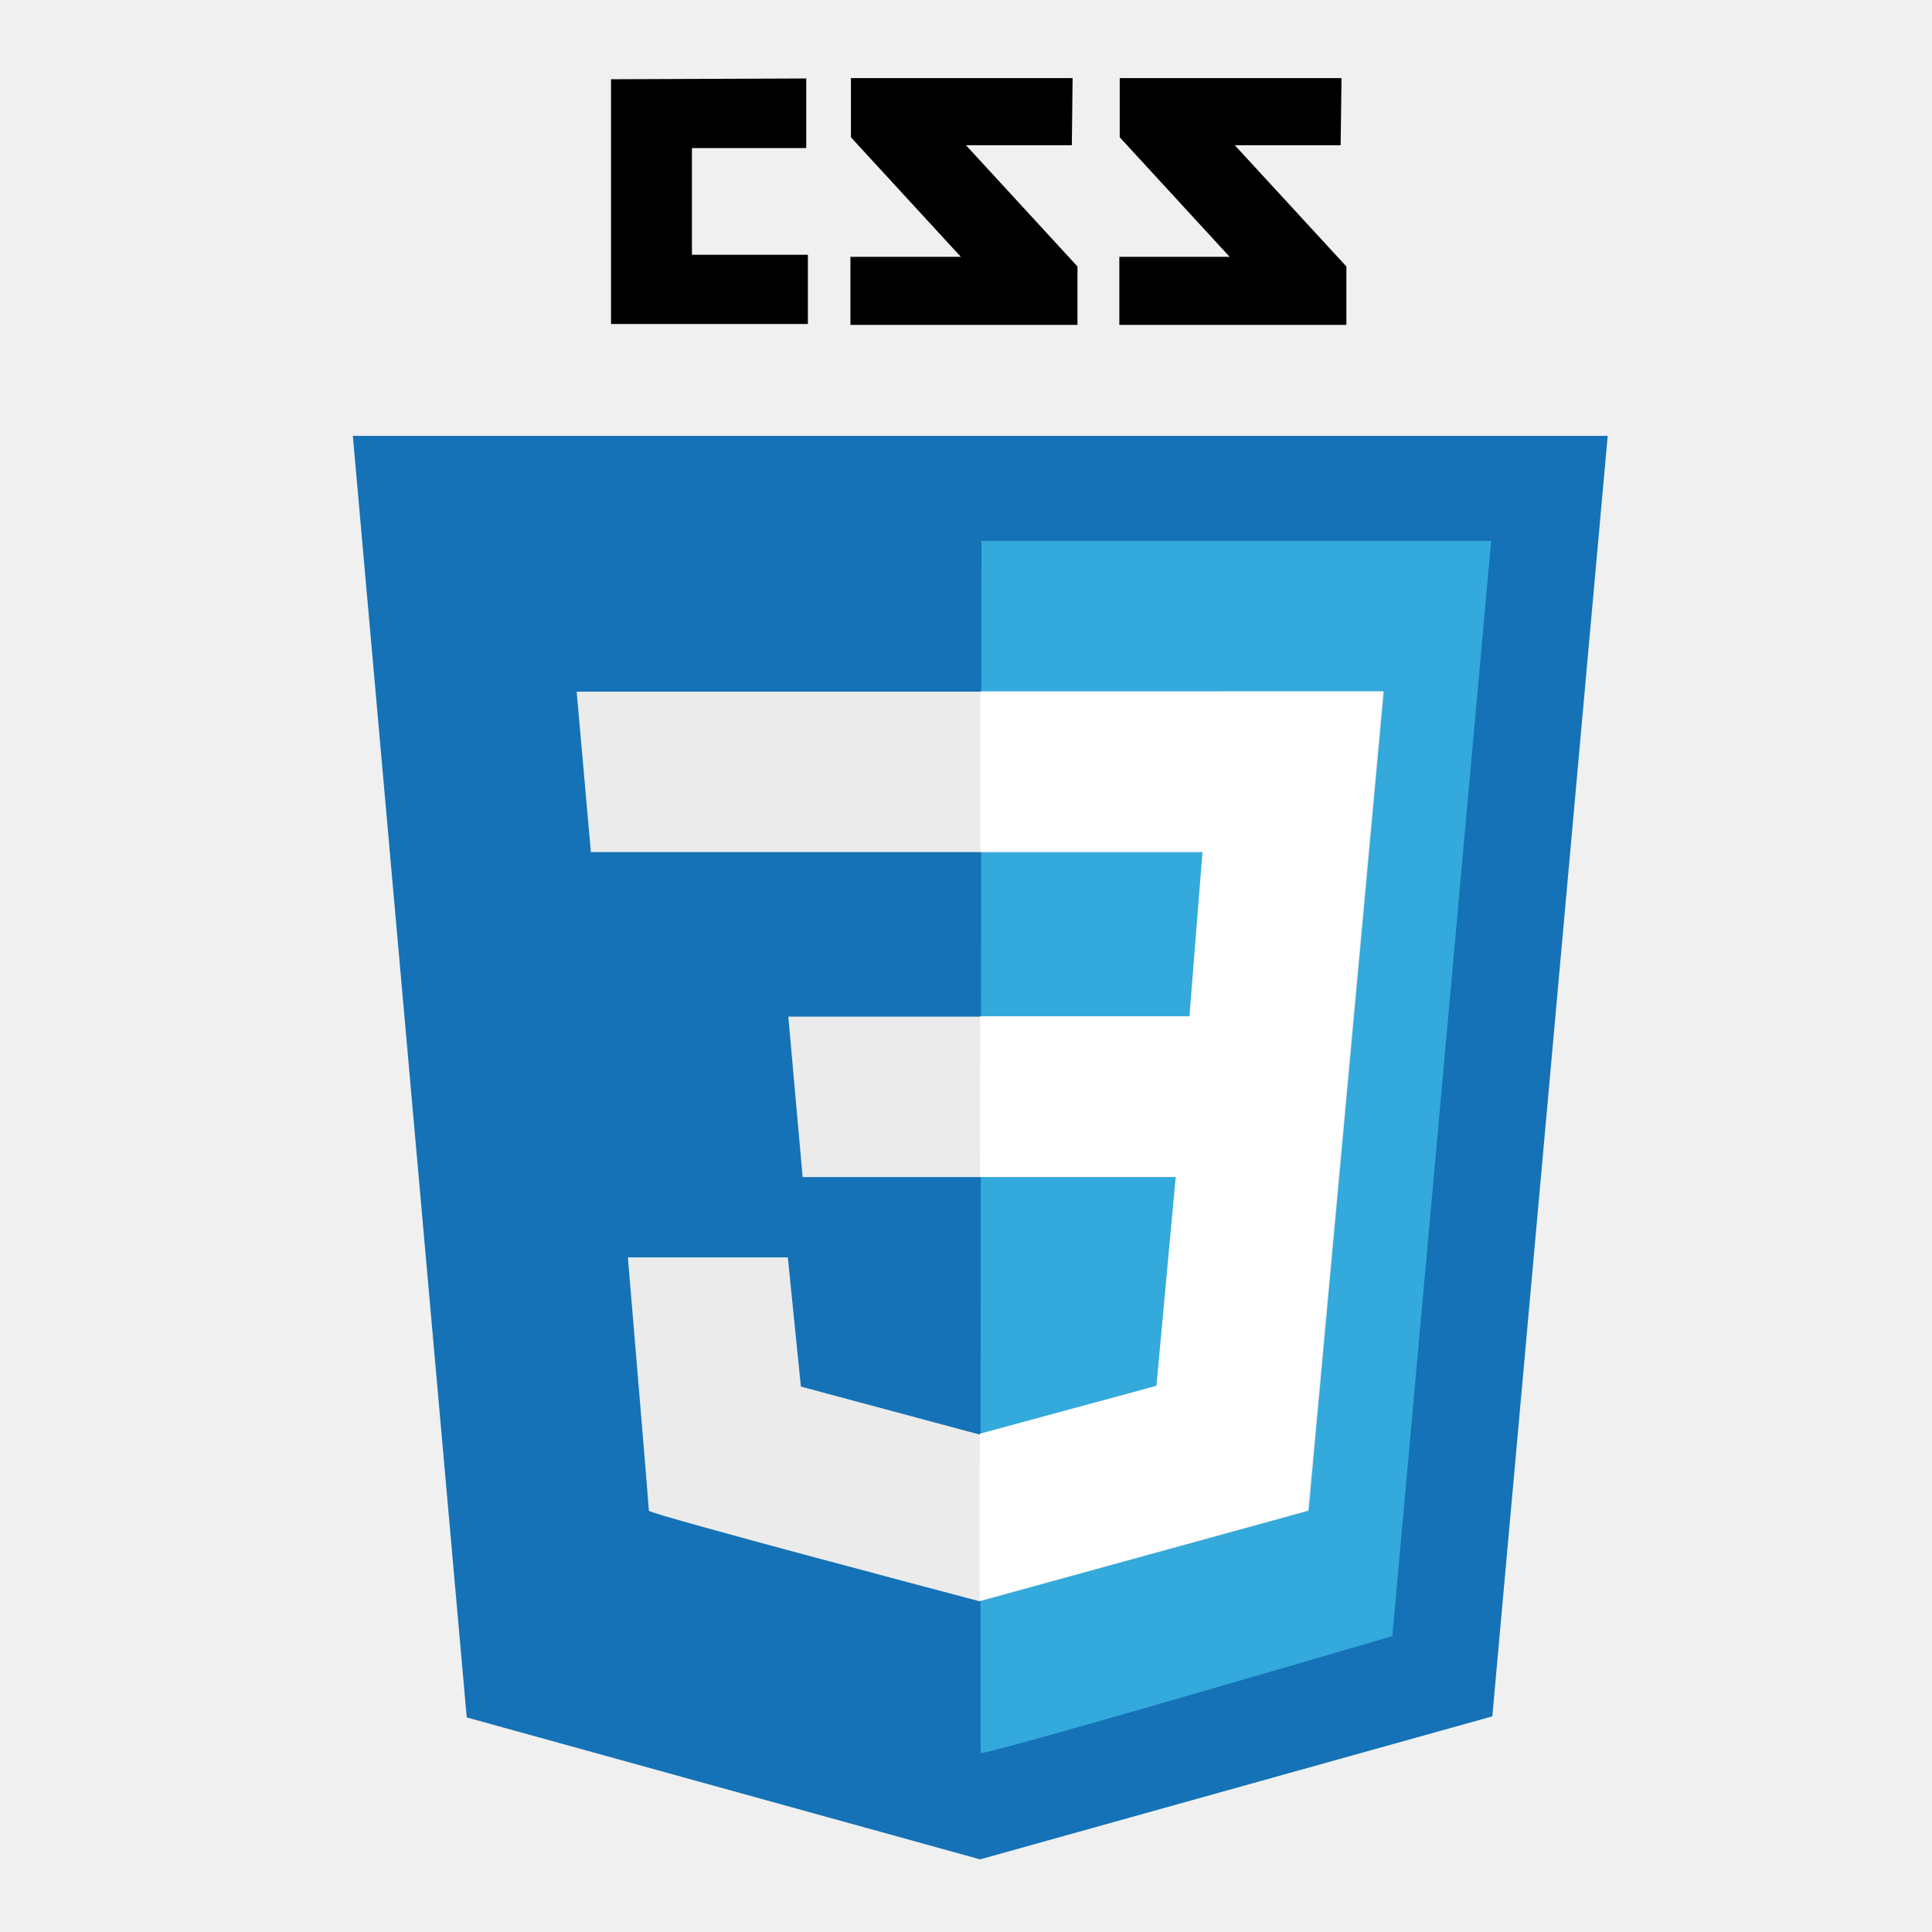
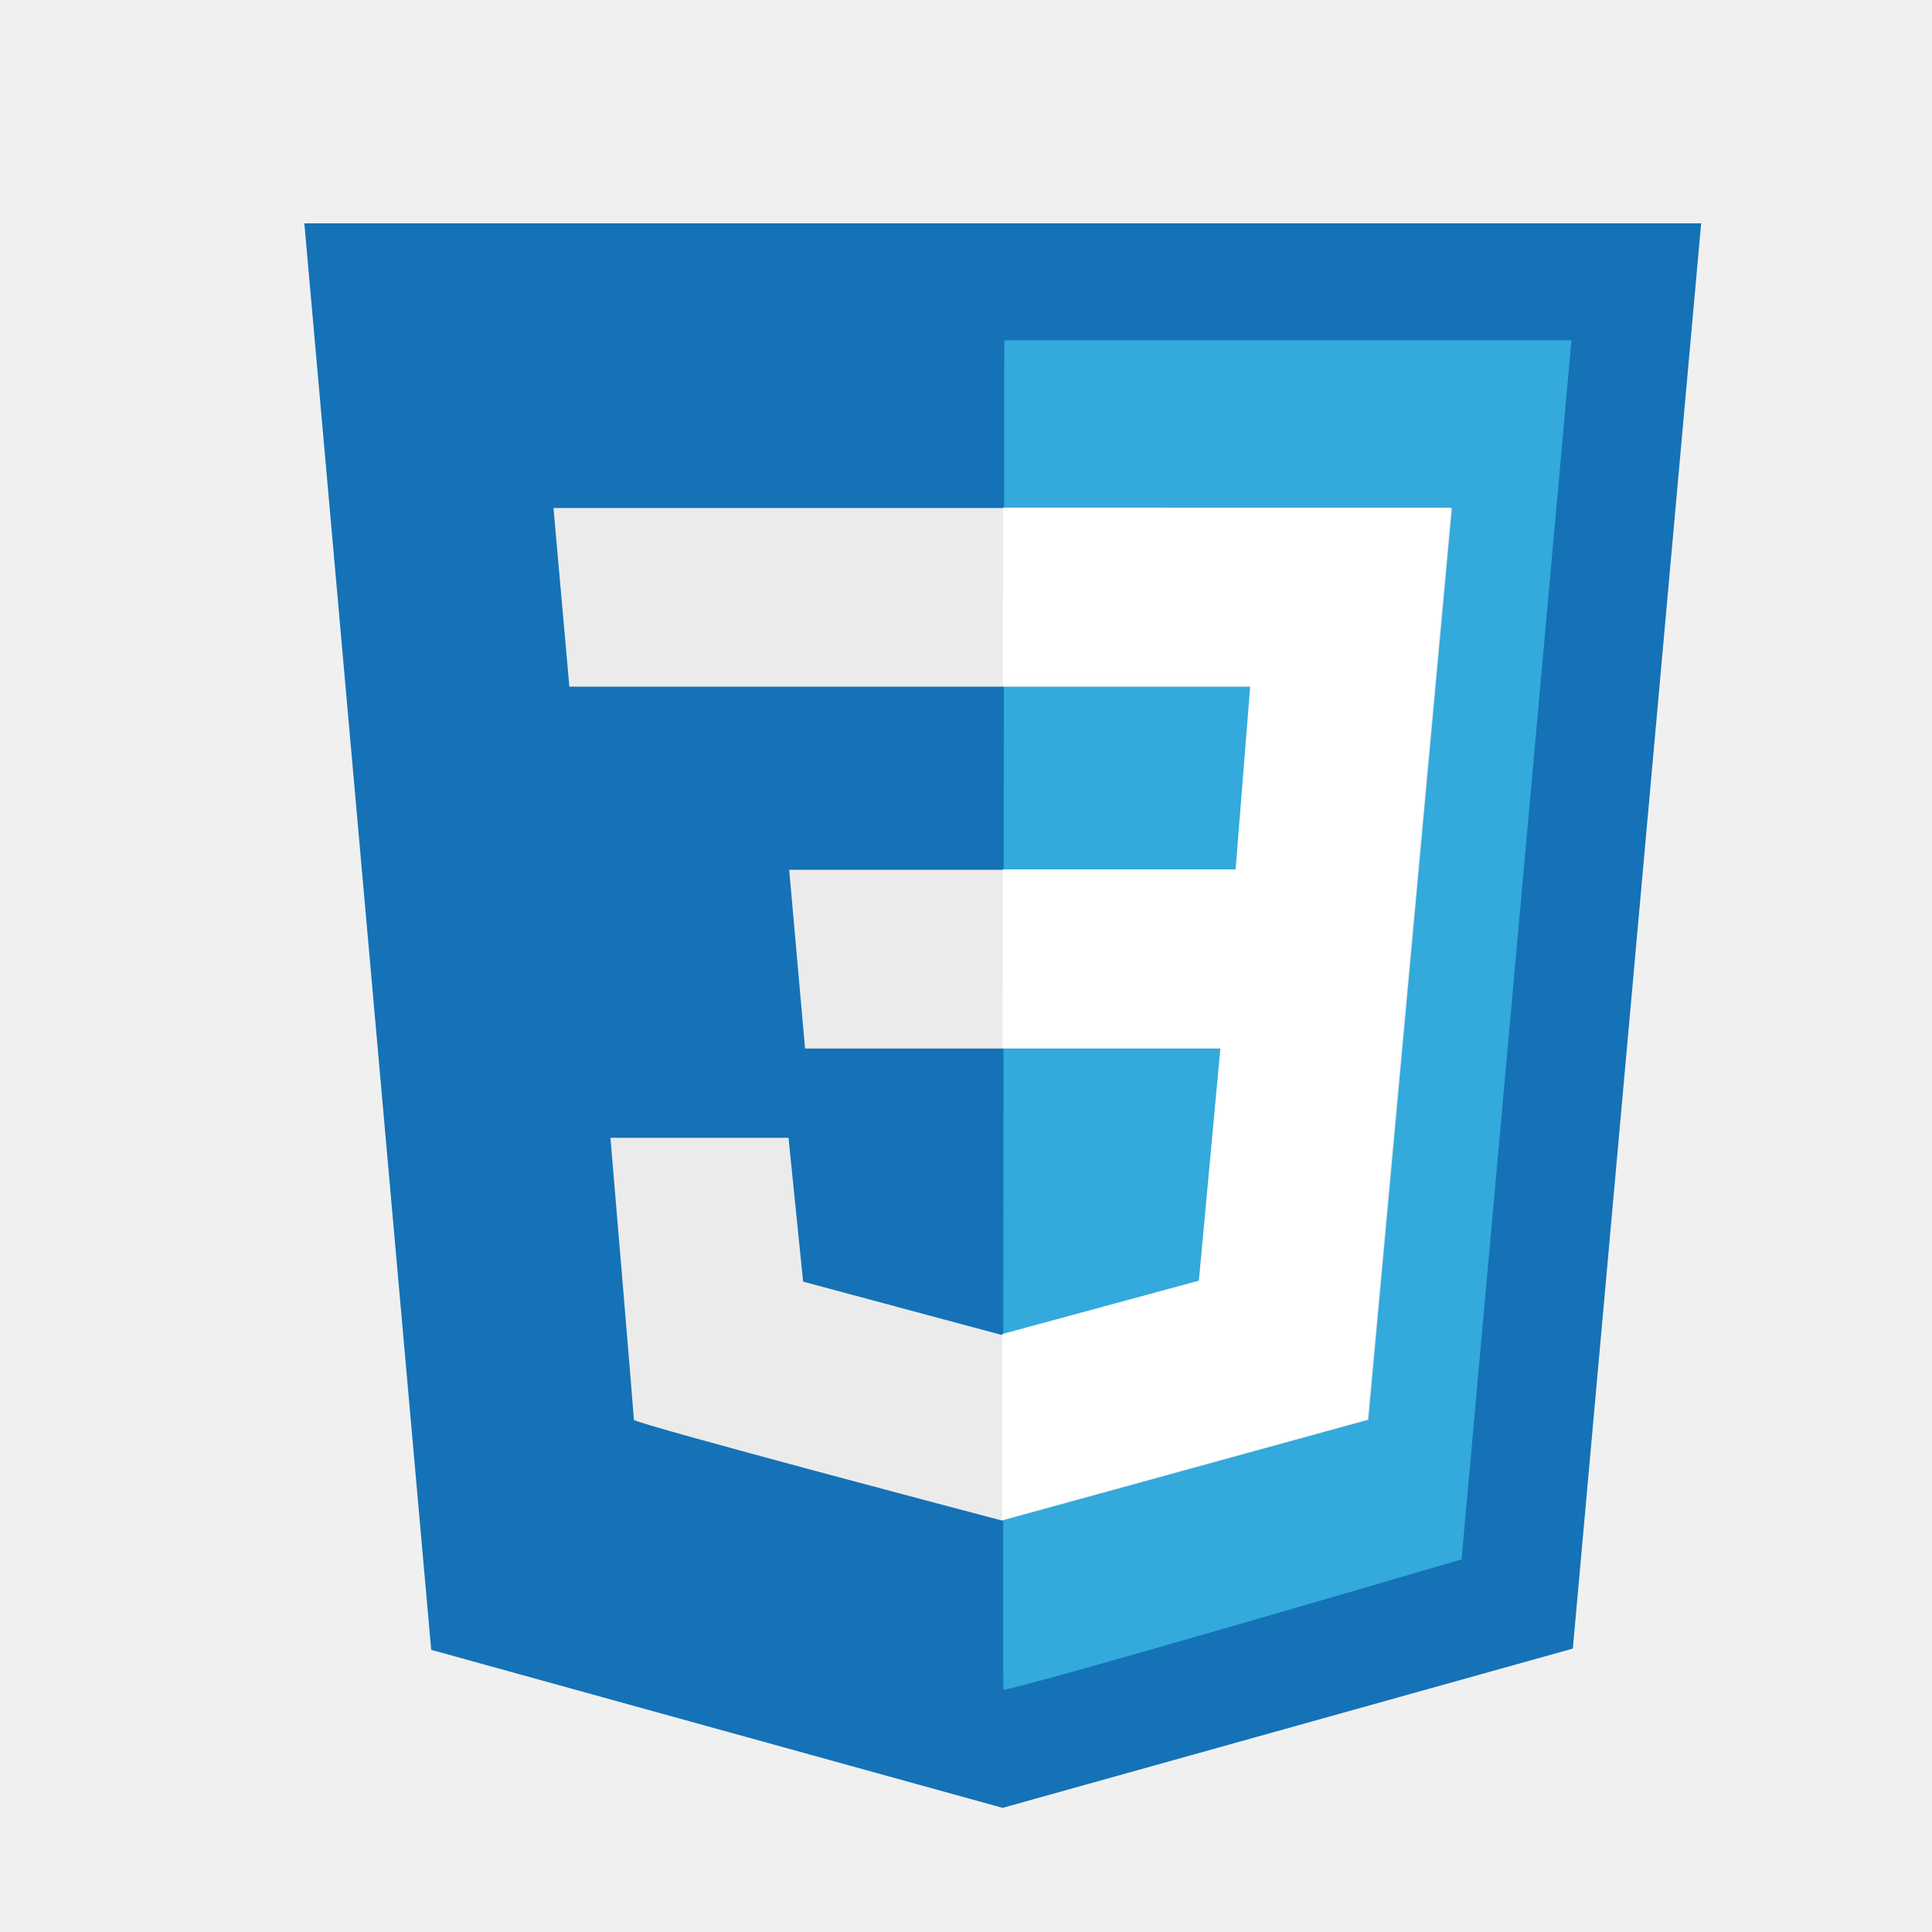
<svg xmlns="http://www.w3.org/2000/svg" width="75" height="75" viewBox="0 0 19.844 19.844" version="1.1" id="svg1" xml:space="preserve">
  <defs id="defs1" />
  <g id="layer1" style="fill:#ff0101;fill-opacity:1">
-     <path style="fill:#000000;fill-opacity:1;stroke-width:0.265;-inkscape-stroke:none" d="M 6.276,0.814 V 3.328 h 2.022 V 2.617 H 7.107 V 1.521 H 8.281 V 0.806 Z" id="path9" />
-     <path style="fill:#000000;fill-opacity:1;stroke-width:0.265;-inkscape-stroke:none" d="M 11.017,0.802 H 8.74 V 1.41 l 1.129,1.228 H 8.735 v 0.699 h 2.332 V 2.737 L 9.922,1.492 h 1.087 z" id="path10" />
-     <path style="fill:#000000;fill-opacity:1;stroke-width:0.265;-inkscape-stroke:none" d="M 13.779,0.802 H 11.501 V 1.41 l 1.129,1.228 h -1.133 v 0.699 h 2.332 V 2.737 L 12.683,1.492 h 1.087 z" id="path11" />
-     <path style="fill:#1572b6;fill-opacity:1;stroke-width:0.265;-inkscape-stroke:none" d="M 3.624,4.477 H 16.513 L 15.328,17.629 10.067,19.098 4.794,17.64 Z" id="path1" />
-     <path style="fill:#33a9dc;fill-opacity:1;stroke-width:0.265;-inkscape-stroke:none" d="m 10.082,5.556 h 5.234 l -1.015,11.249 c 0,0 -4.22,1.24 -4.228,1.2 -0.008,-0.04 0.008,-12.449 0.008,-12.449 z" id="path7" />
-     <path style="fill:#ebebeb;fill-opacity:1;stroke-width:0.265;-inkscape-stroke:none" d="m 5.923,7.104 h 8.29 l -0.772,8.413 -3.379,0.93 c 0,0 -3.397,-0.895 -3.397,-0.93 0,-0.035 -0.216,-2.602 -0.216,-2.602 h 1.643 l 0.134,1.327 1.83,0.491 1.83,-0.497 0.199,-2.146 H 8.244 L 8.097,10.442 h 4.128 l 0.134,-1.69 H 6.069 Z" id="path12" />
-     <path id="path13" style="fill:#ffffff;fill-opacity:1;stroke-width:0.265;-inkscape-stroke:none" d="m 10.071,7.101 c -5.76e-4,0.475 -0.001,1.036 -0.002,1.649 h 2.282 l -0.134,1.689 h -2.149 c -5.74e-4,0.541 -0.001,1.097 -0.002,1.649 h 2.01 l -0.198,2.146 -1.814,0.492 v 5.16e-4 c -4.18e-4,0.638 -4.43e-4,1.221 -5.16e-4,1.714 l 3.369,-0.927 0.772,-8.413 z" />
+     <path style="fill:#1572b6;fill-opacity:1;stroke-width:0.295;-inkscape-stroke:none" d="M 3.126,2.294 H 17.473 L 16.155,16.933 10.298,18.569 4.429,16.946 Z" id="path1" />
+     <path style="fill:#33a9dc;fill-opacity:1;stroke-width:0.295;-inkscape-stroke:none" d="m 10.315,3.495 h 5.826 l -1.129,12.522 c 0,0 -4.697,1.38 -4.706,1.336 -0.009,-0.045 0.009,-13.857 0.009,-13.857 z" id="path7" />
+     <path style="fill:#ebebeb;fill-opacity:1;stroke-width:0.295;-inkscape-stroke:none" d="m 5.685,5.218 h 9.228 l -0.859,9.365 -3.762,1.035 c 0,0 -3.781,-0.996 -3.781,-1.035 0,-0.039 -0.241,-2.896 -0.241,-2.896 h 1.829 l 0.15,1.477 2.037,0.547 2.037,-0.553 0.221,-2.388 H 8.269 L 8.106,8.934 H 12.701 L 12.85,7.053 H 5.848 Z" id="path12" />
+     <path id="path13" style="fill:#ffffff;fill-opacity:1;stroke-width:0.295;-inkscape-stroke:none" d="m 10.303,5.214 c -6.41e-4,0.529 -0.002,1.153 -0.002,1.836 h 2.54 l -0.15,1.88 h -2.392 c -6.39e-4,0.602 -0.001,1.221 -0.002,1.836 h 2.238 l -0.221,2.388 -2.019,0.548 v 5.74e-4 c -4.66e-4,0.71 -4.93e-4,1.36 -5.75e-4,1.908 l 3.75,-1.031 0.859,-9.365 z" />
  </g>
</svg>
